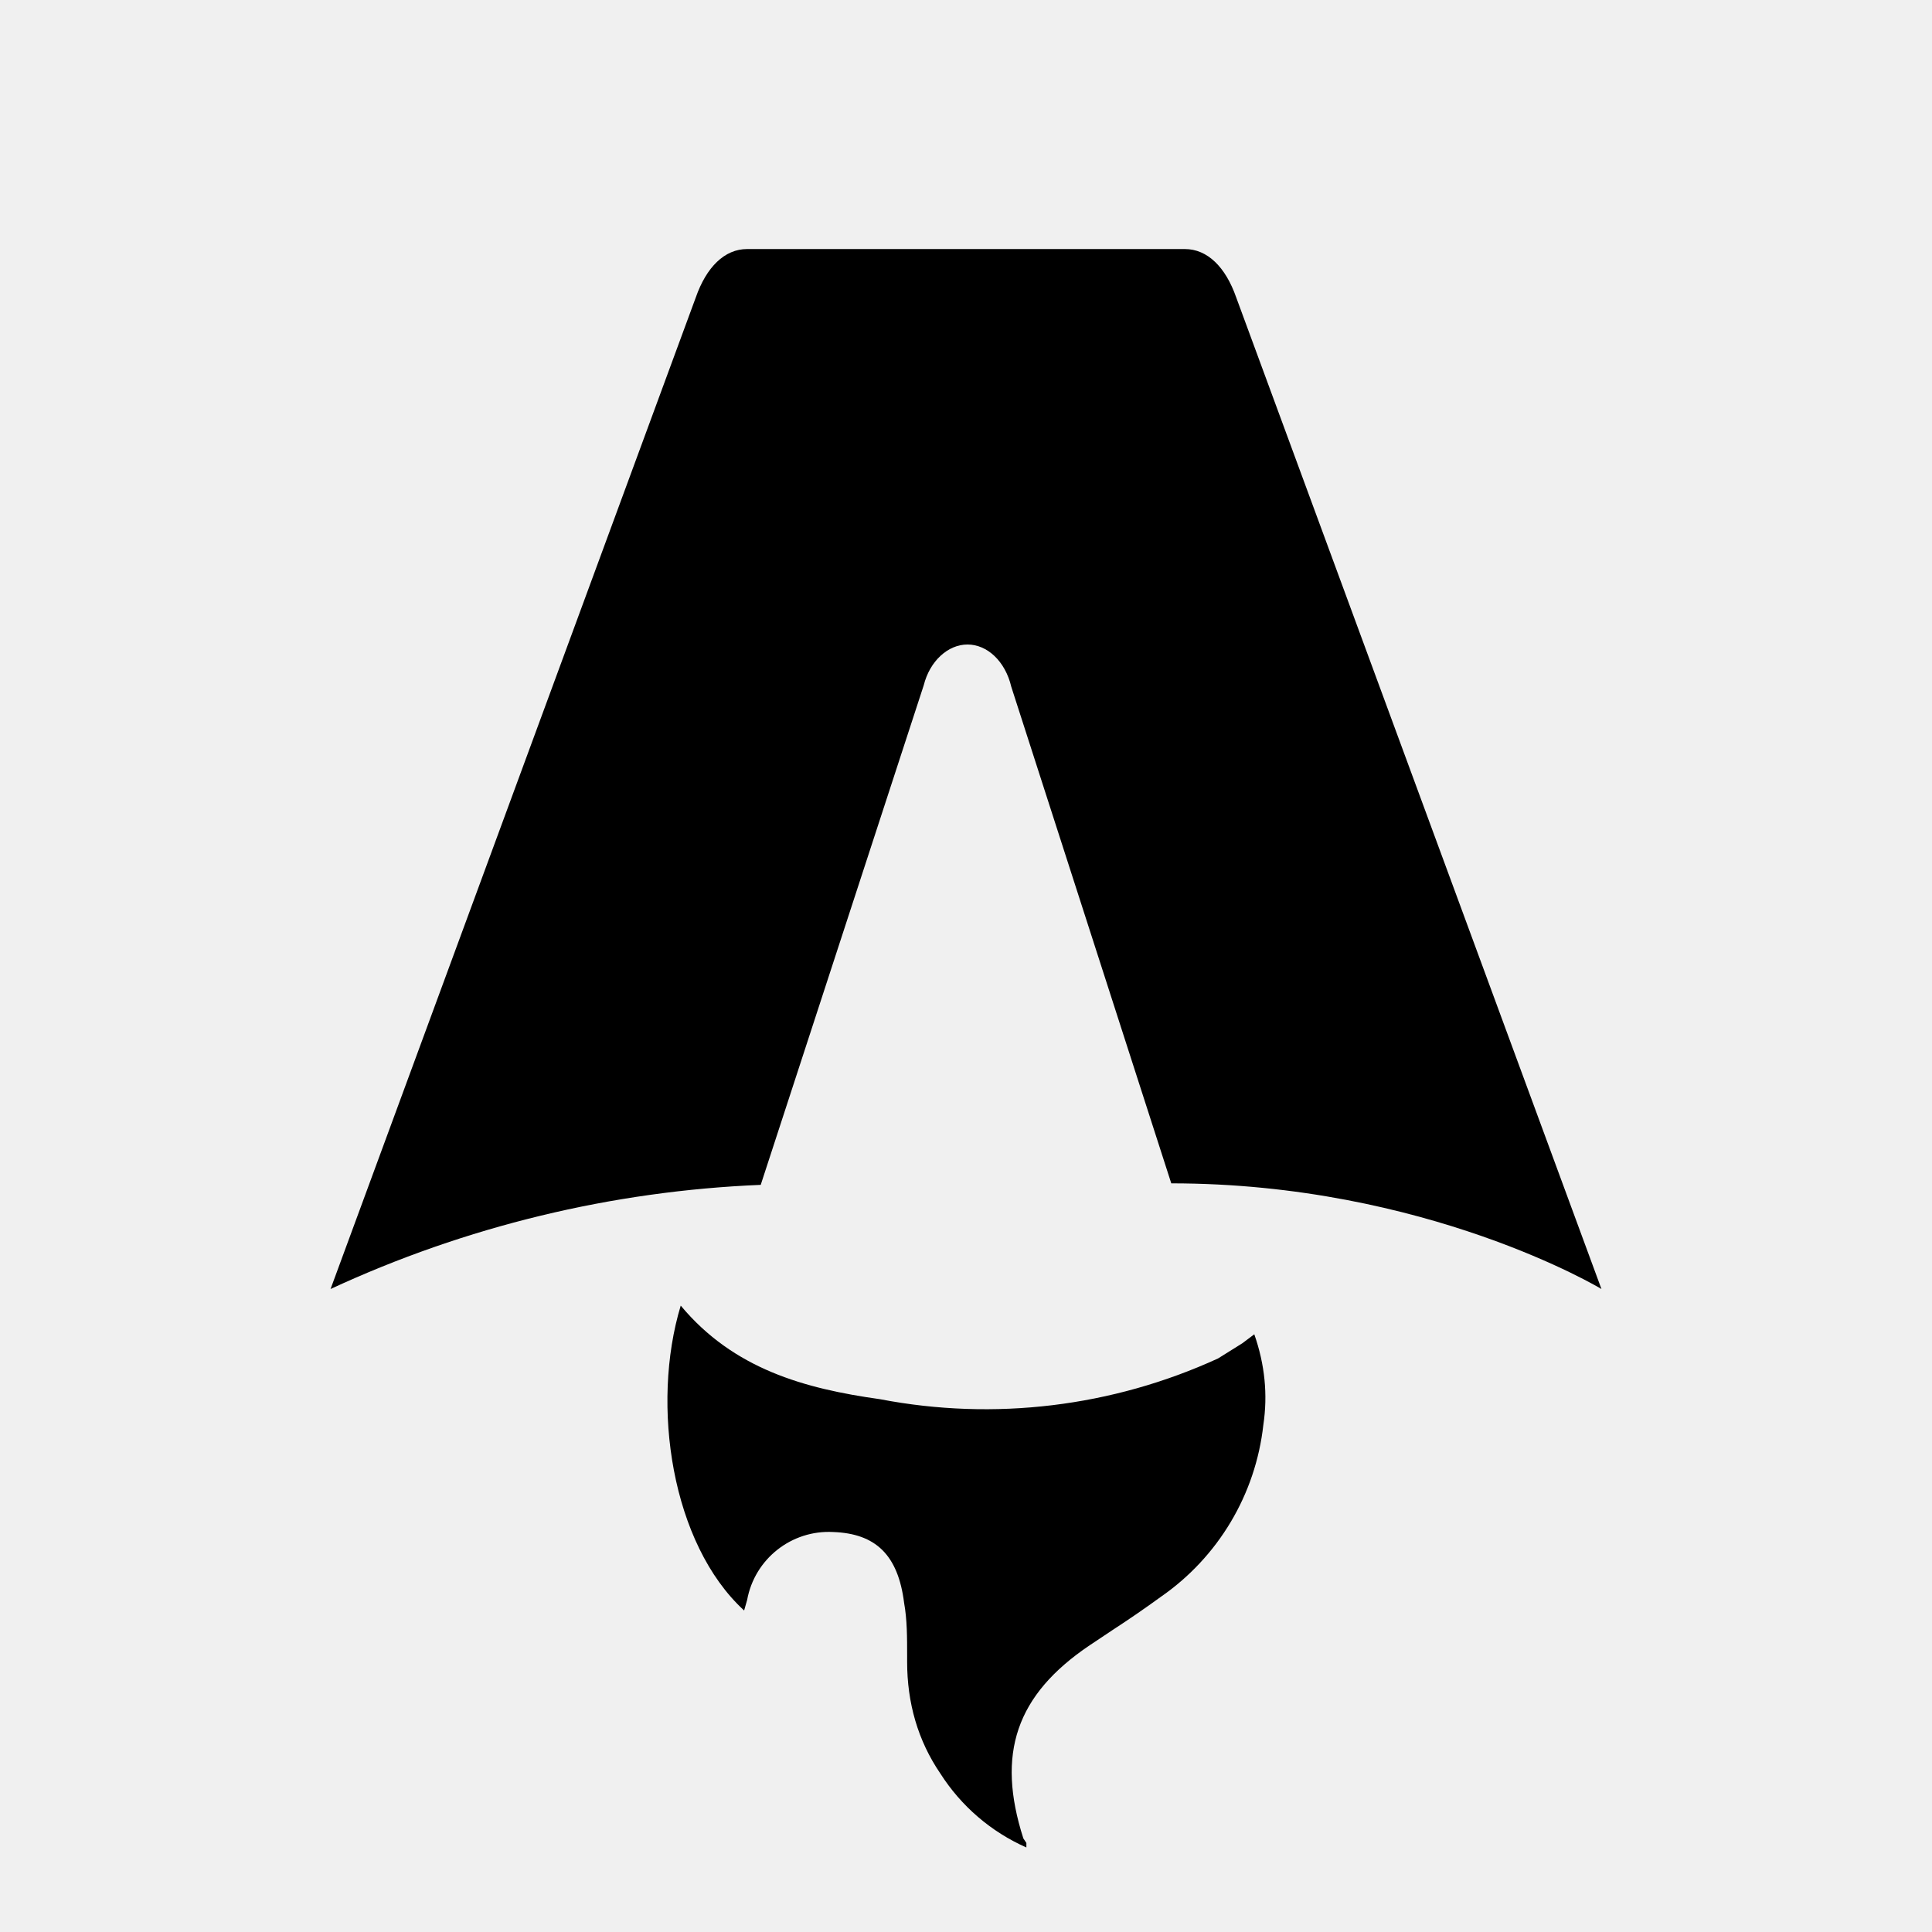
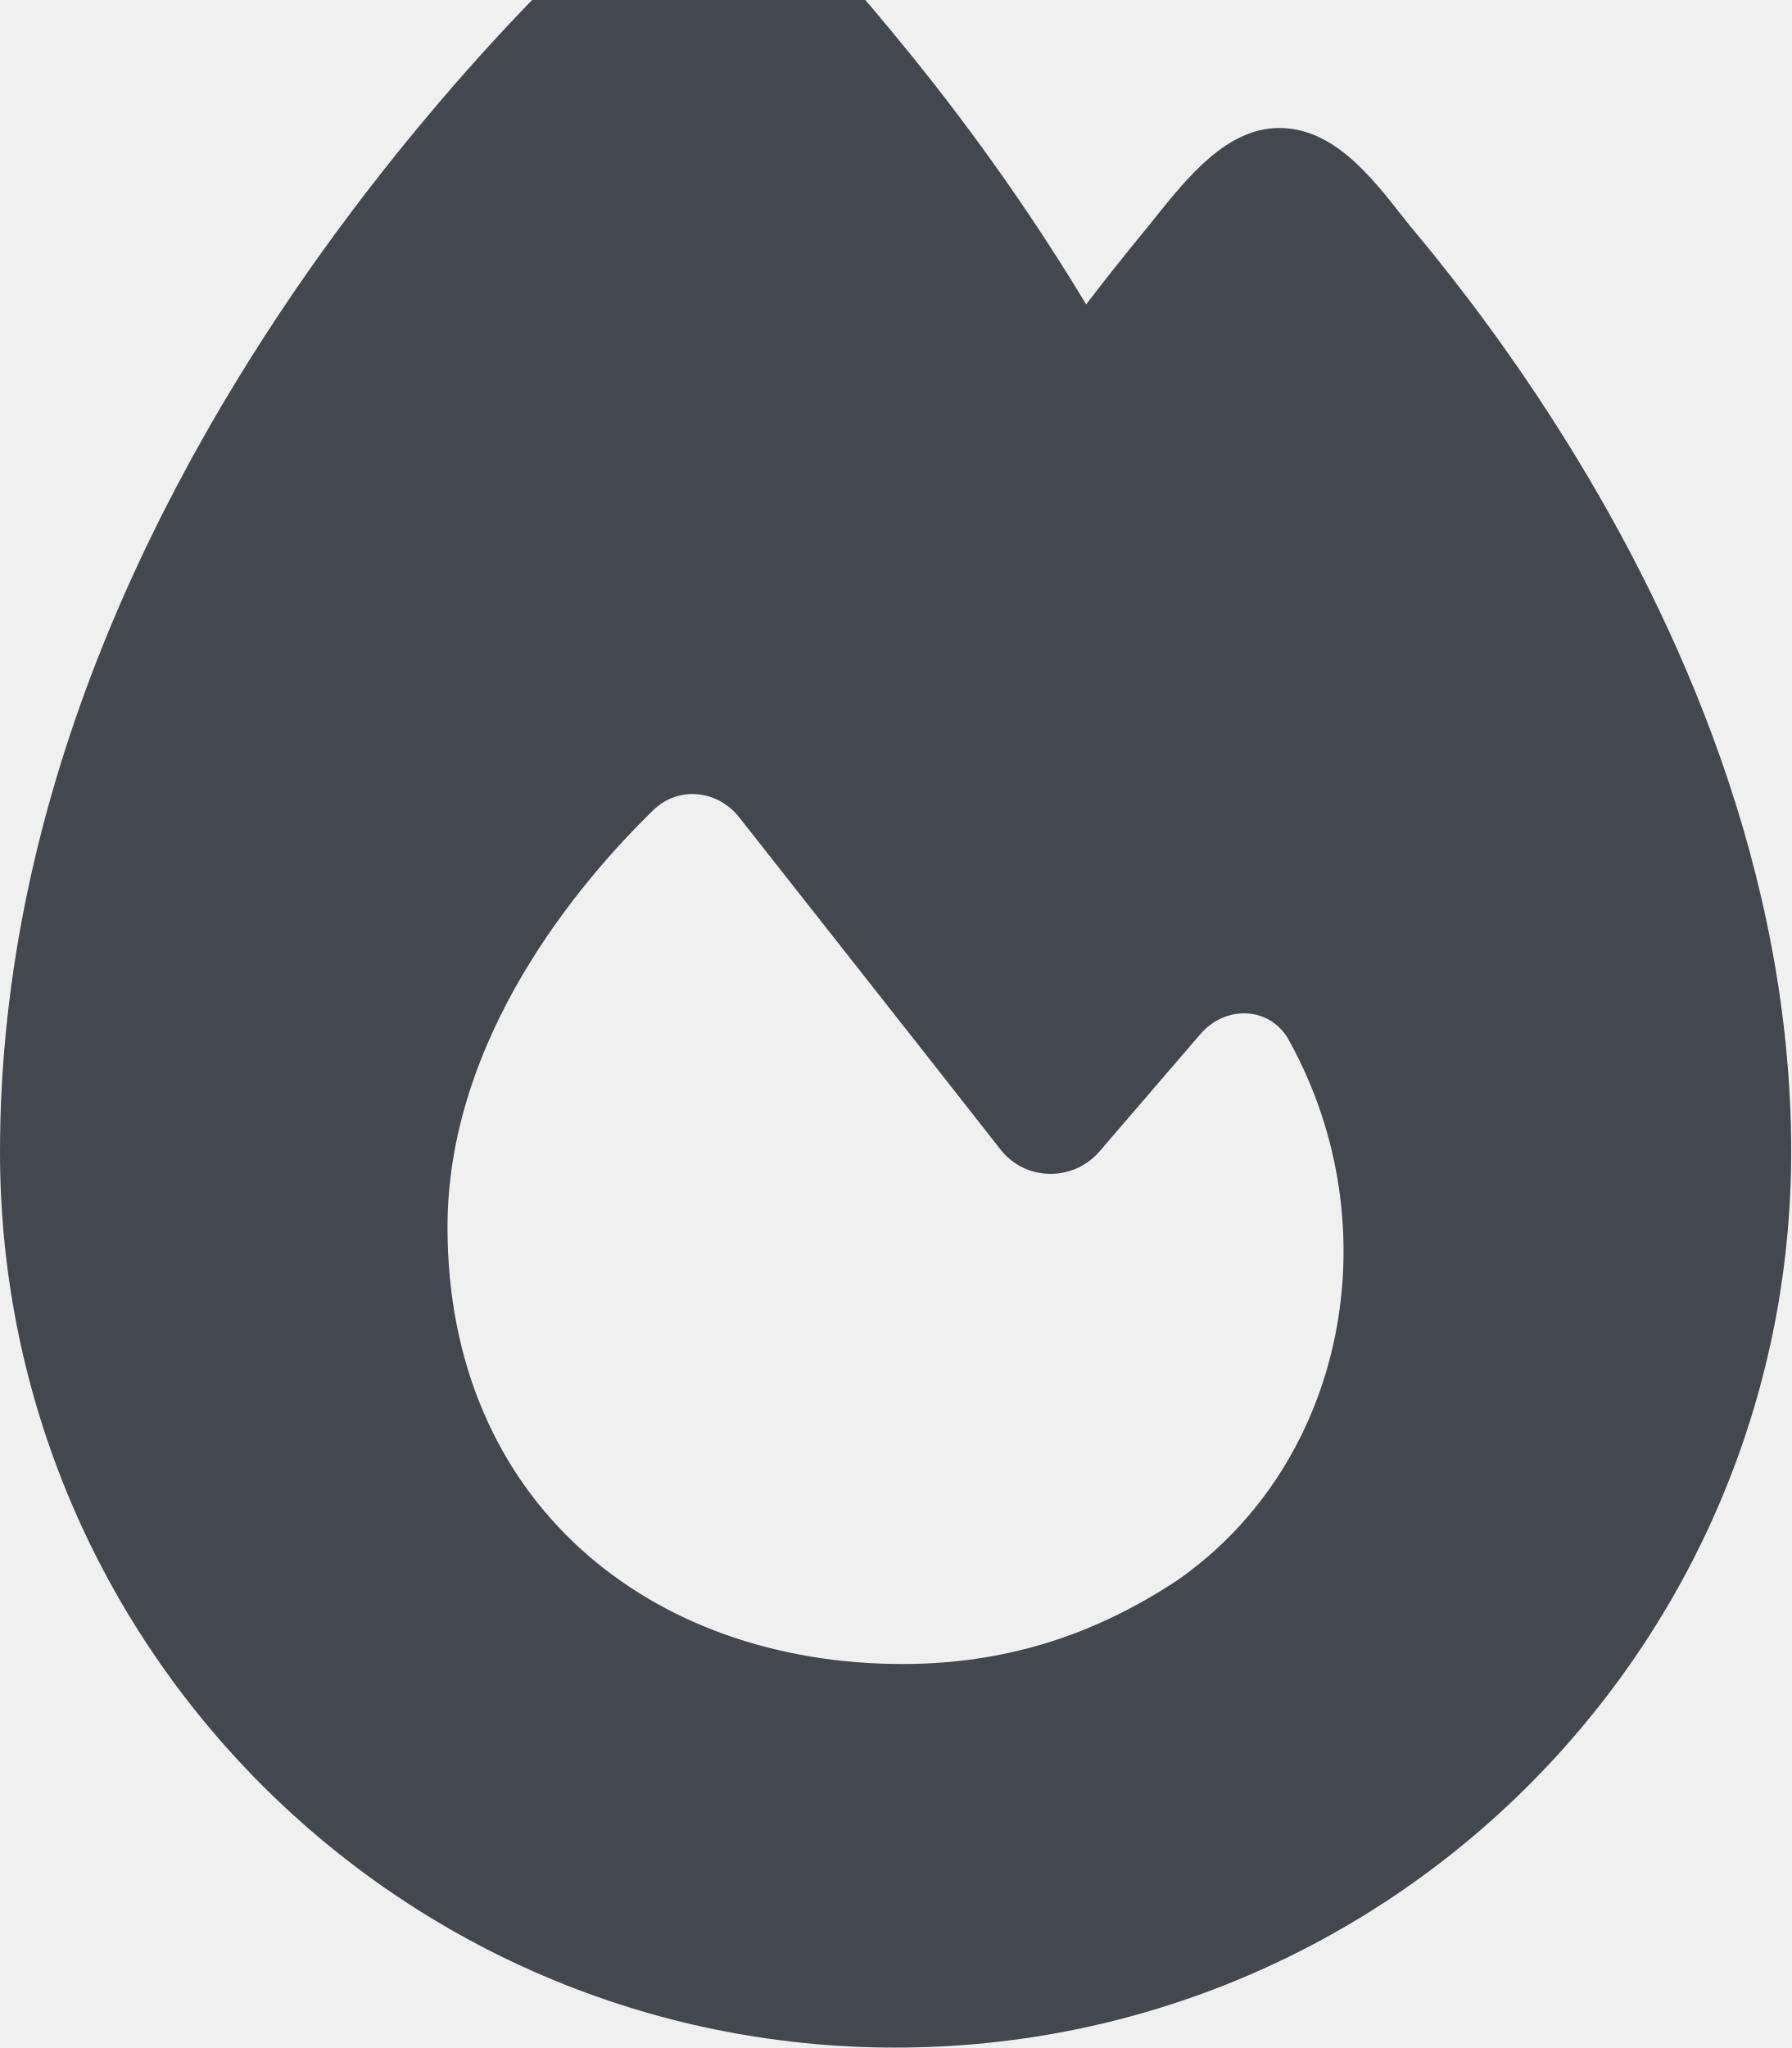
- <svg xmlns="http://www.w3.org/2000/svg" fill="none" viewBox="0 0 128 128">
-   <path d="M50.4 78.5a75.1 75.1 0 0 0-28.5 6.9l24.2-65.7c.7-2 1.9-3.2 3.4-3.2h29c1.5 0 2.7 1.2 3.4 3.2l24.2 65.7s-11.6-7-28.5-7L67 45.5c-.4-1.7-1.6-2.8-2.9-2.8-1.3 0-2.5 1.1-2.9 2.7L50.4 78.5Zm-1.1 28.2Zm-4.2-20.2c-2 6.6-.6 15.8 4.2 20.2a17.5 17.5 0 0 1 .2-.7 5.5 5.5 0 0 1 5.7-4.5c2.8.1 4.3 1.5 4.7 4.7.2 1.1.2 2.3.2 3.5v.4c0 2.7.7 5.2 2.2 7.4a13 13 0 0 0 5.7 4.9v-.3l-.2-.3c-1.8-5.6-.5-9.5 4.4-12.8l1.5-1a73 73 0 0 0 3.2-2.2 16 16 0 0 0 6.8-11.4c.3-2 .1-4-.6-6l-.8.6-1.6 1a37 37 0 0 1-22.4 2.7c-5-.7-9.7-2-13.2-6.2Z" />
-   <style>
-         path { fill: #000; }
-         @media (prefers-color-scheme: dark) {
-             path { fill: #FFF; }
-         }
-     </style>
+ <svg xmlns="http://www.w3.org/2000/svg" viewBox="0 0 448 512">
+   <path fill="rgb(66, 71, 80)" d="M160.5-26.4c9.3-7.8 23-7.5 31.9 .9 12.3 11.6 23.3 24.4 33.9 37.4 13.5 16.5 29.7 38.3 45.3 64.2 5.2-6.8 10-12.8 14.2-17.9 1.1-1.3 2.2-2.7 3.3-4.1 7.9-9.8 17.7-22.1 30.8-22.1 13.4 0 22.8 11.9 30.8 22.1 1.3 1.7 2.6 3.3 3.9 4.8 10.3 12.4 24 30.3 37.7 52.4 27.2 43.9 55.6 106.4 55.6 176.6 0 123.7-100.3 224-224 224S0 411.7 0 288c0-91.1 41.1-170 80.5-225 19.9-27.7 39.7-49.9 54.6-65.1 8.2-8.4 16.5-16.7 25.5-24.2zM225.7 416c25.3 0 47.7-7 68.8-21 42.1-29.4 53.4-88.2 28.1-134.4-4.5-9-16-9.6-22.5-2l-25.2 29.3c-6.6 7.6-18.5 7.4-24.7-.5-17.3-22.1-49.1-62.4-65.3-83-5.4-6.9-15.2-8-21.5-1.9-18.3 17.8-51.5 56.8-51.5 104.3 0 68.6 50.6 109.2 113.7 109.2z" />
</svg>
